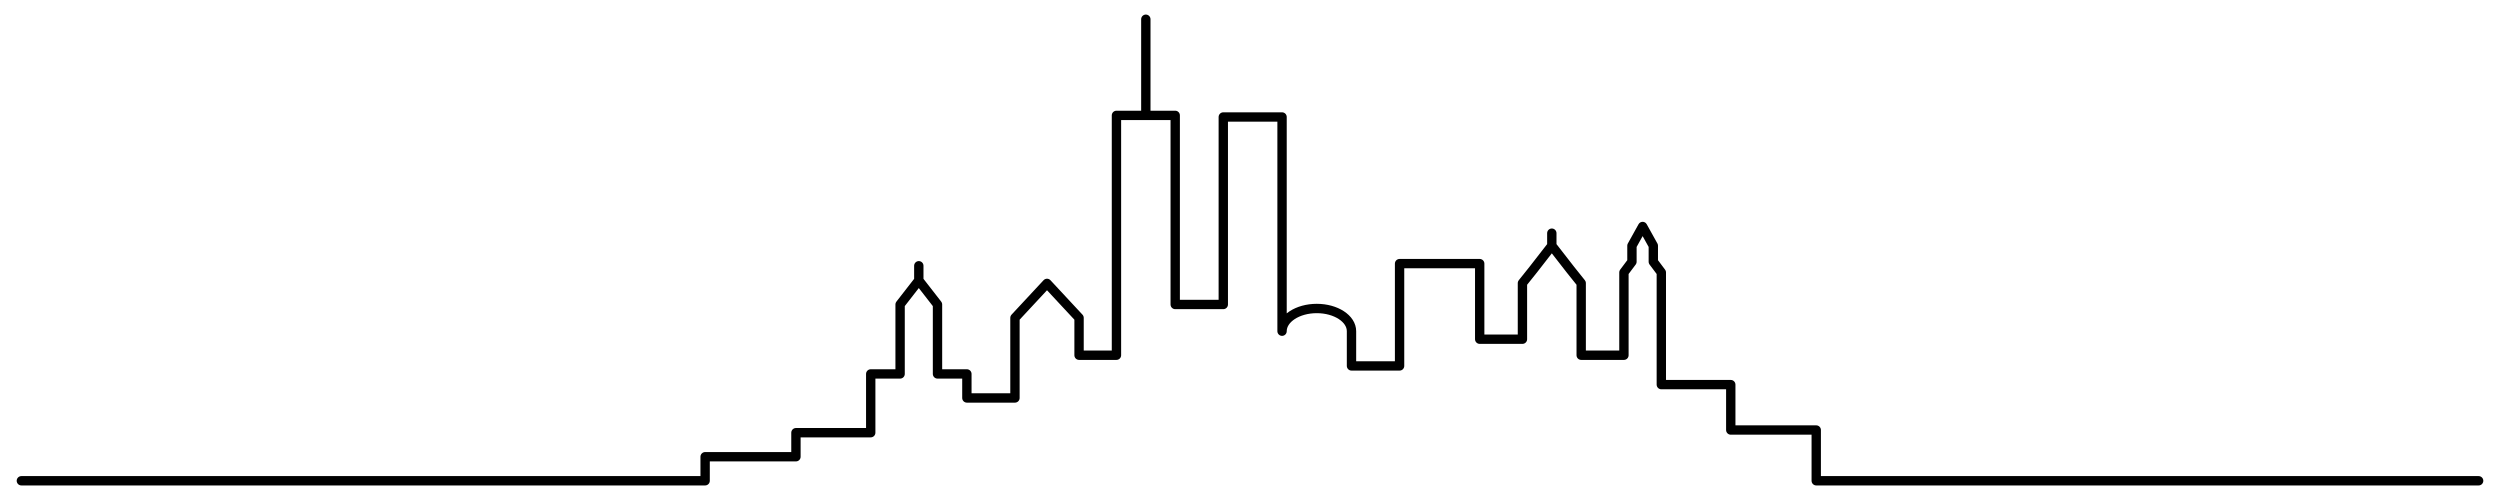
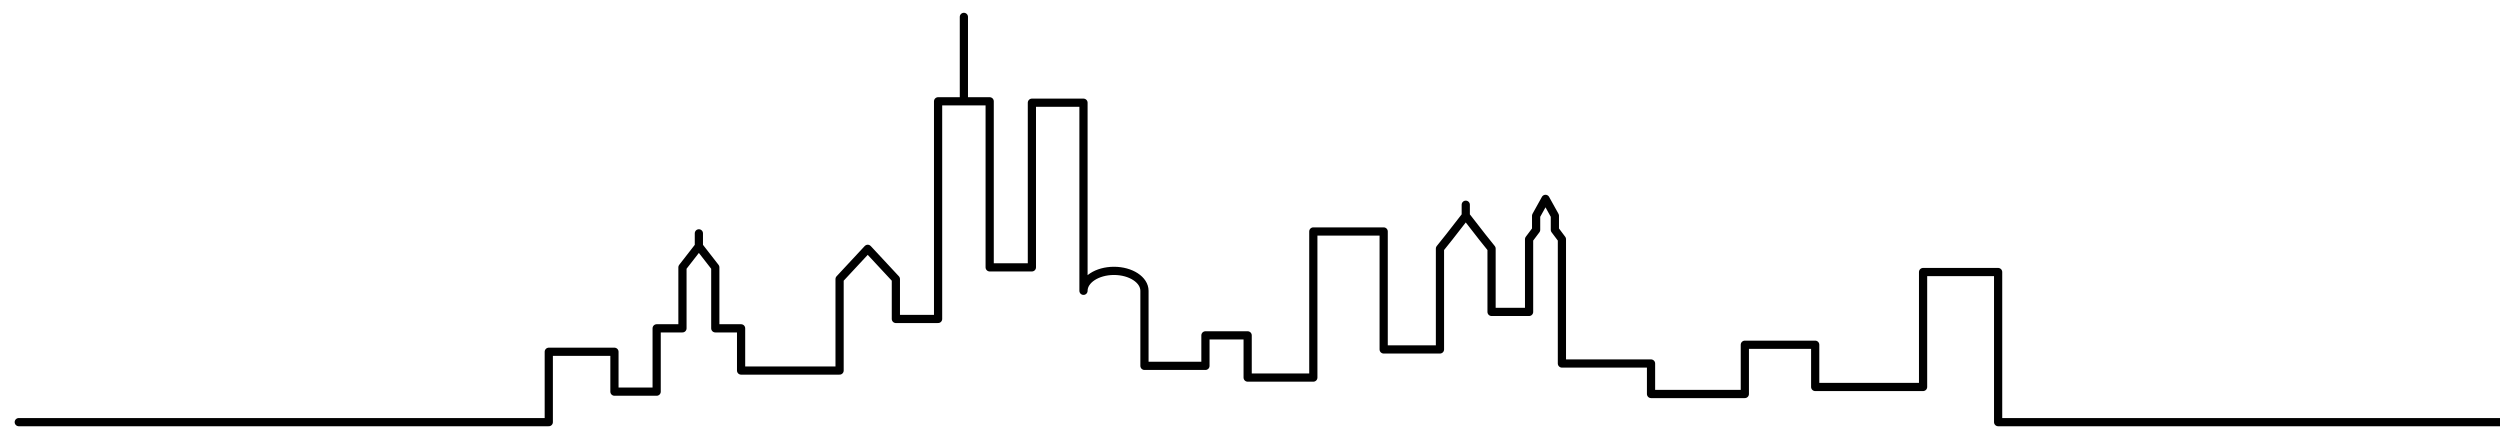
- <svg xmlns="http://www.w3.org/2000/svg" viewBox="-8 4 936 188" fill="none" stroke="currentColor" stroke-linecap="round" stroke-linejoin="round" stroke-width="3.5" role="img" aria-label="Lower Manhattan skyline, 2001">
-   <path d="M0 184 H220 H256 V175 H290 V166 H318 V144 H329 V118 L336 109 V103.5 V109 L343 118 V144 H354 V153 H372 V123 L384 110.1 L396 123 V137 H410 V47.2 H421 V11.2 V47.2 H432 V118 H450 V47.8 H472 V128 A13 8.5 0 0 1 498 128 V141 H516 V102.7 H546 V131 H562 V110 L566 105 L573 96 V91.3 V96 L580 105 L584 110 V137 H600 V106 L603 102 V96 L607 88.8 L611 96 V102 L614 106 V148 H640 V165 H672 V184 H920" />
+ <svg xmlns="http://www.w3.org/2000/svg" viewBox="-8 4 1066 188" fill="none" stroke="currentColor" stroke-linecap="round" stroke-linejoin="round" stroke-width="3.5" role="img" aria-label="Lower Manhattan skyline, 2001">
+   <path d="M0 184 H226 V154 H254 V171 H272 V144 H283 V118 L290 109 V103.5 V109 L297 118 V144 H308 V162 H350 V123 L362 110.1 L374 123 V140 H392 V47.2 H403 V11.2 V47.2 H414 V118 H432 V47.8 H454 V128 A13 8.5 0 0 1 480 128 V160 H506 V147 H524 V165 H552 V102.7 H582 V153 H606 V110 L610 105 L617 96 V91.3 V96 L624 105 L628 110 V137 H644 V106 L647 102 V96 L651 88.8 L655 96 V102 L658 106 V159 H696 V172 H736 V151 H766 V169 H812 V120 H844 V184 H1070" />
</svg>
